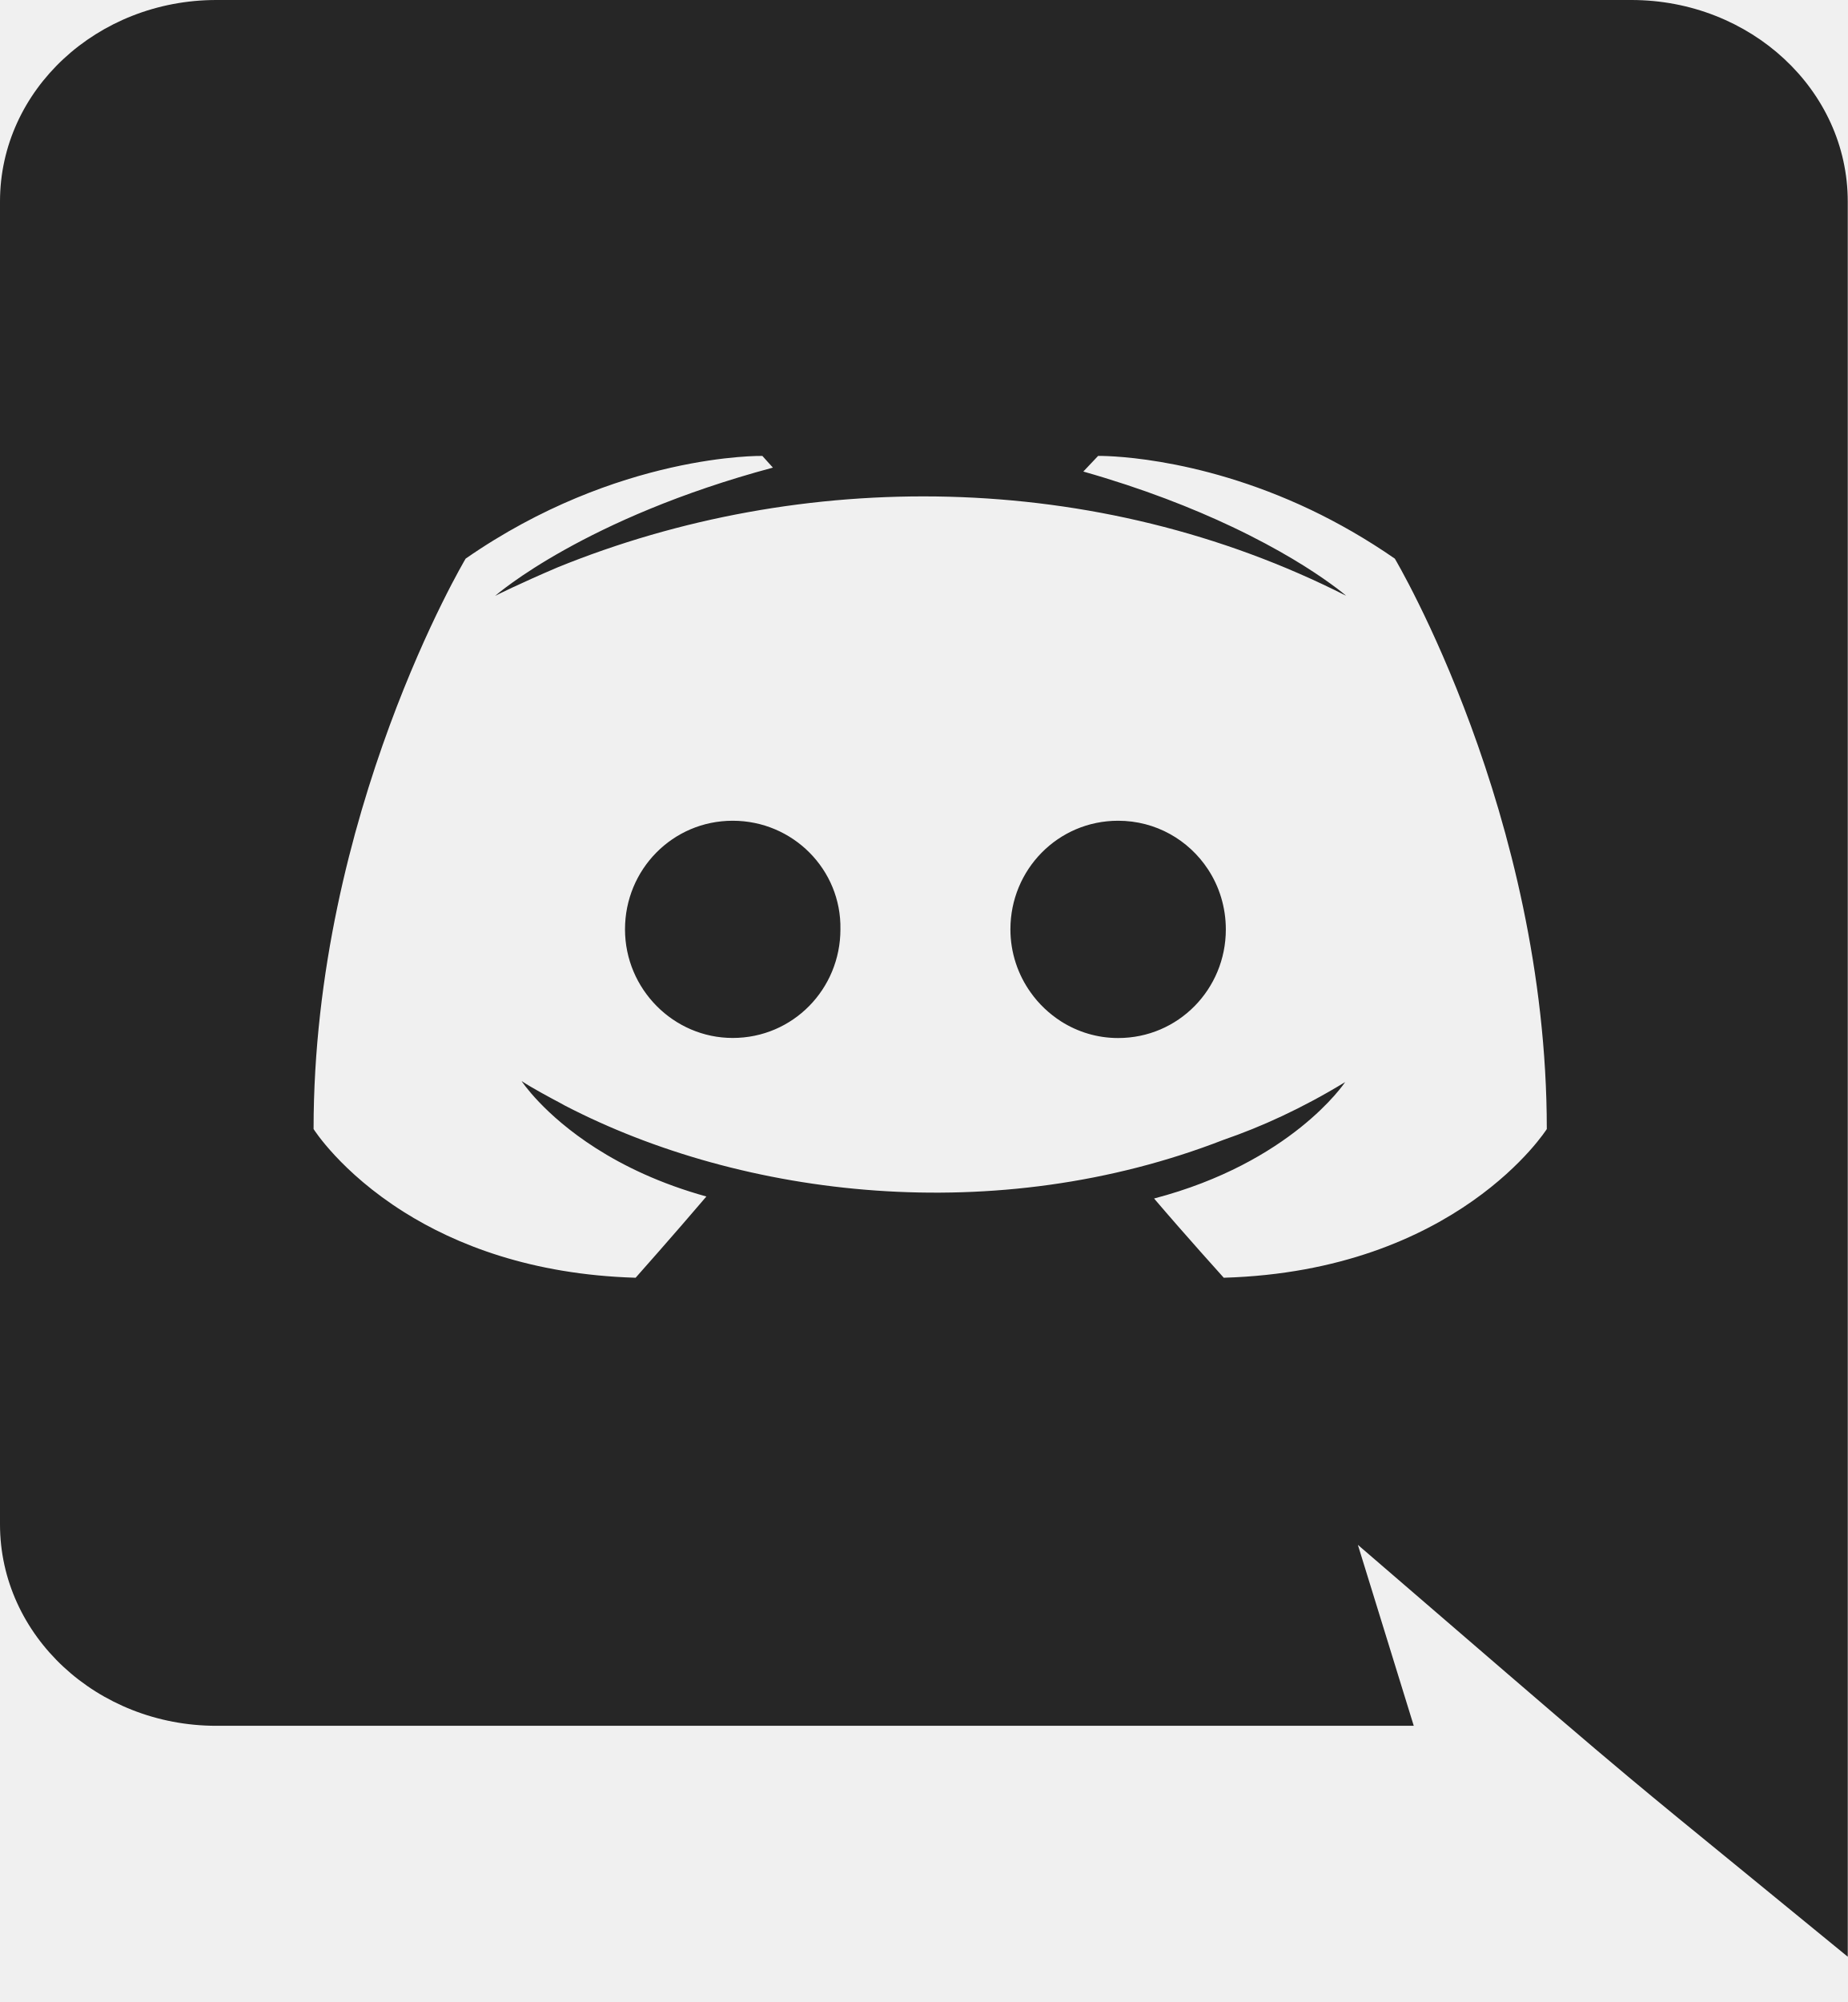
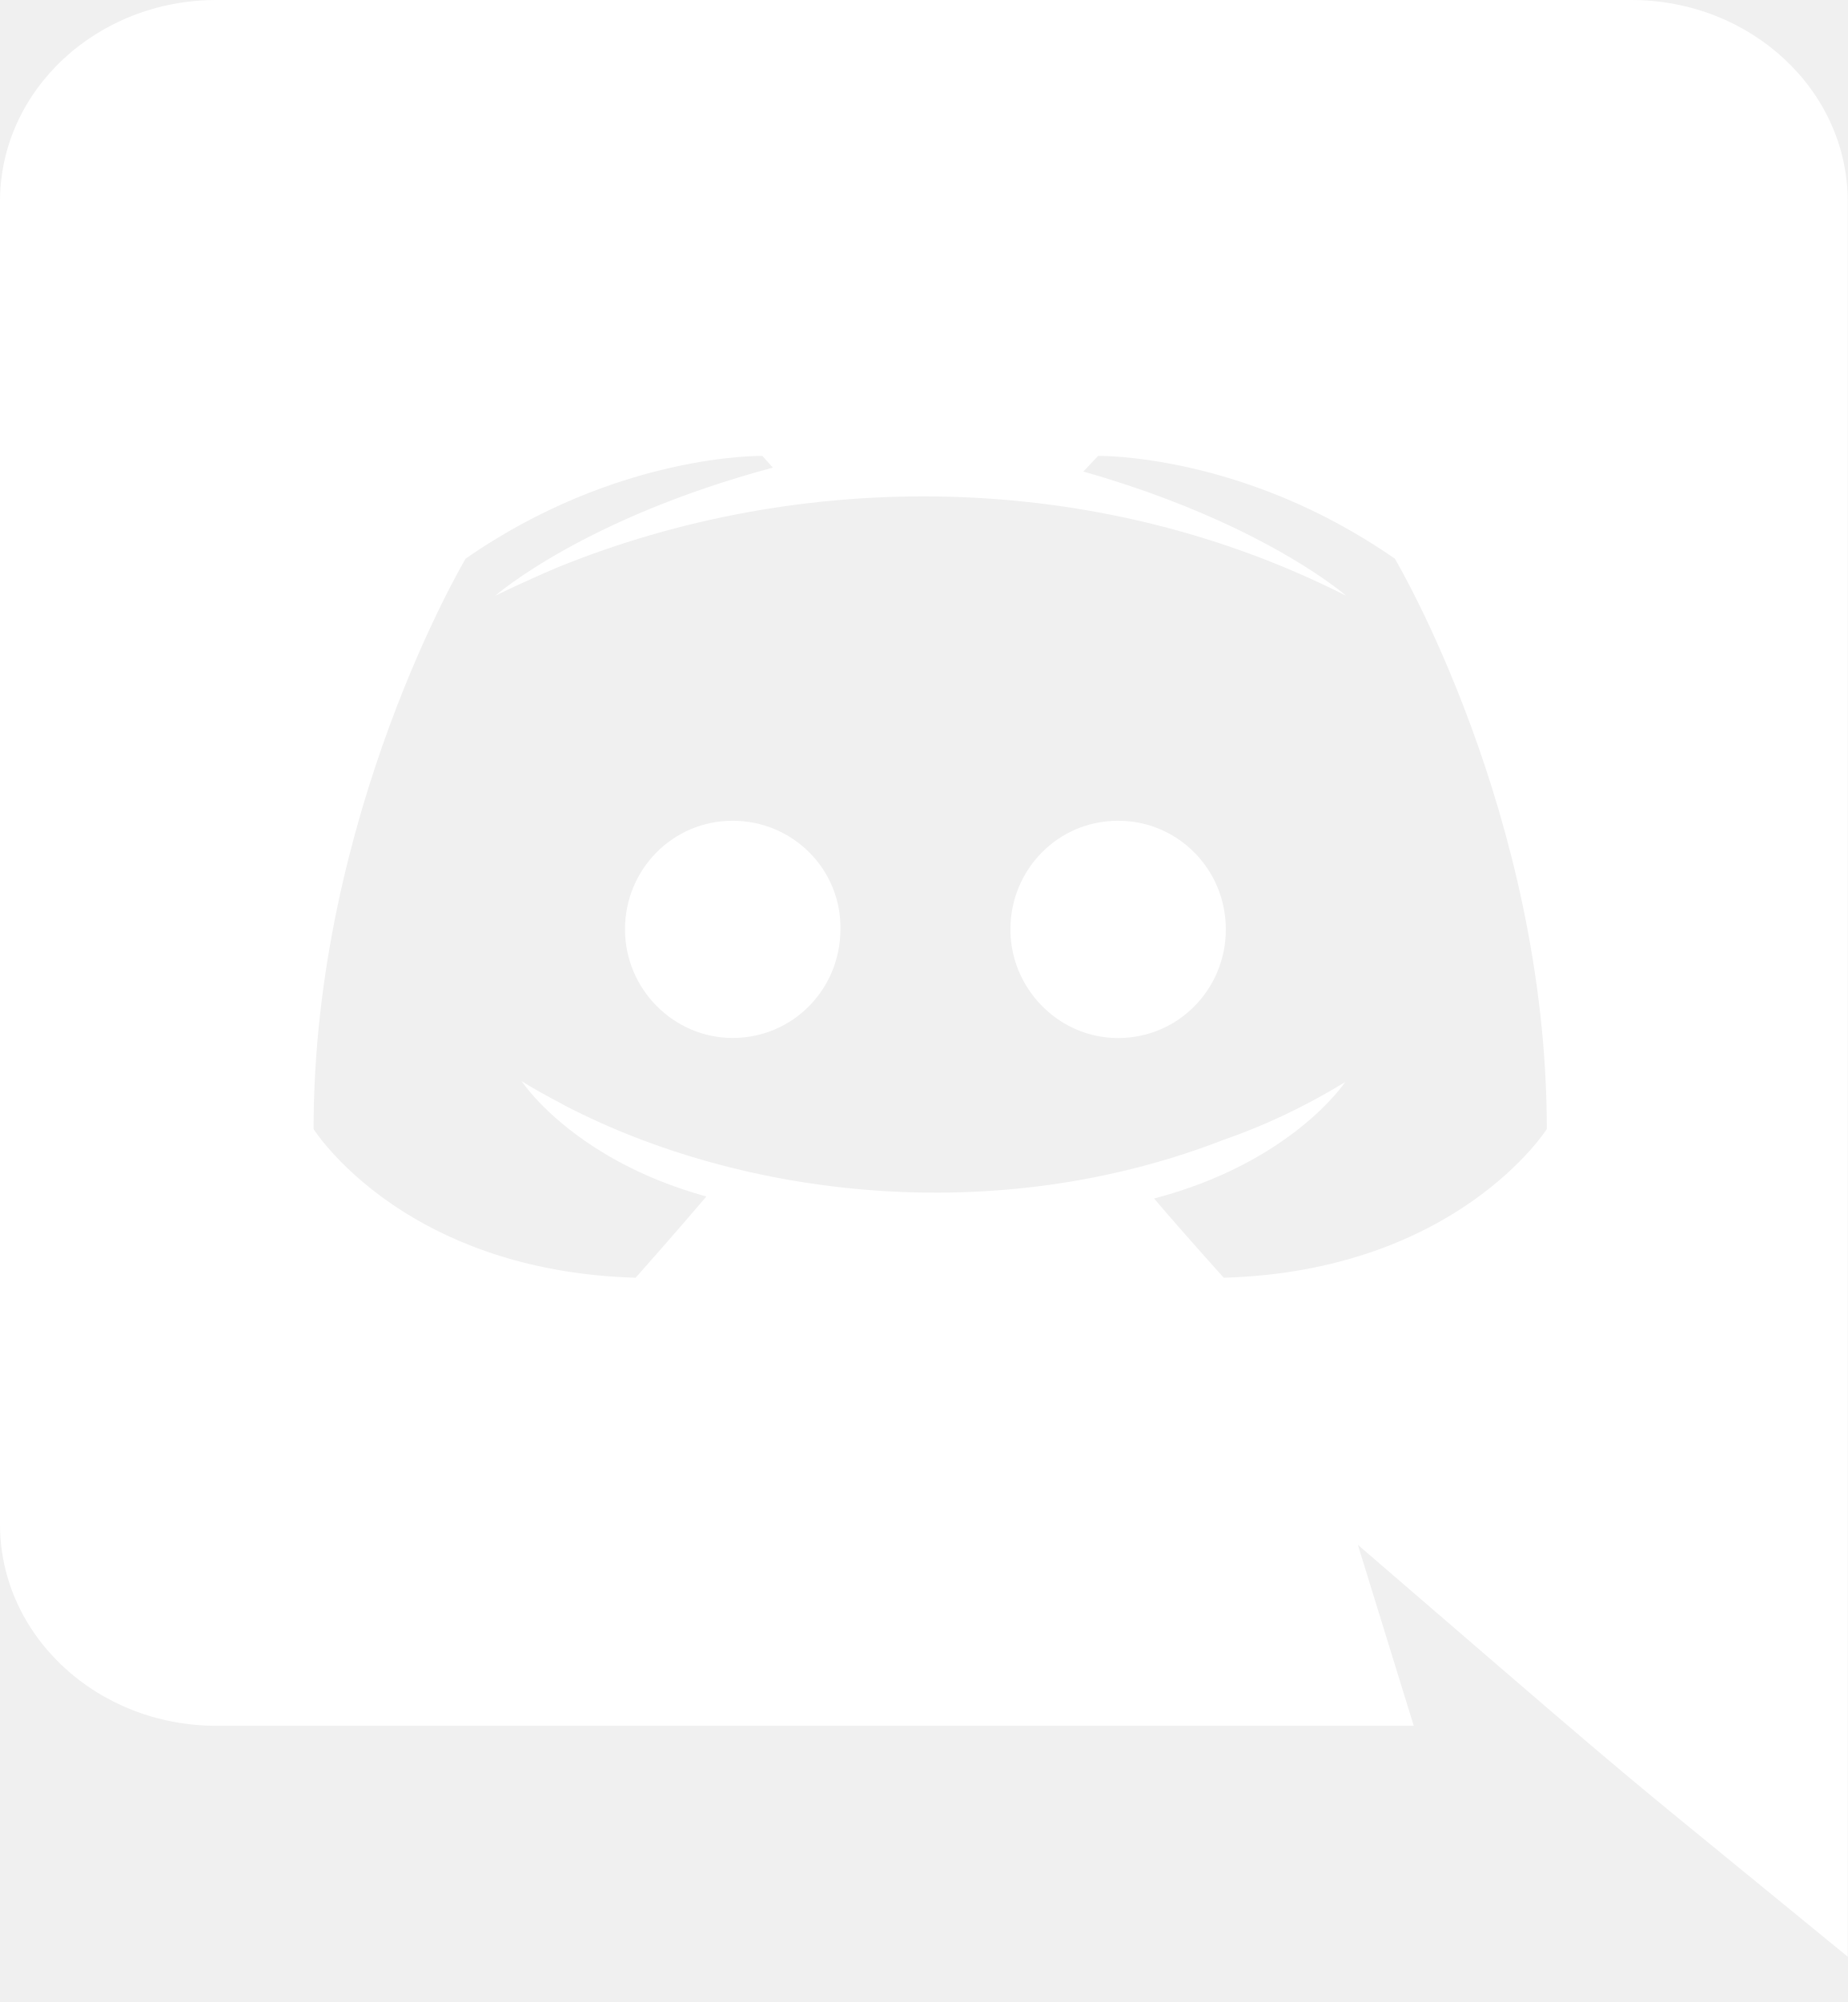
<svg xmlns="http://www.w3.org/2000/svg" width="24" height="26" viewBox="0 0 24 26" fill="none">
-   <path fill-rule="evenodd" clip-rule="evenodd" d="M15.922 12.071C15.922 12.846 15.305 13.481 14.523 13.481C14.252 13.481 13.998 13.402 13.782 13.265C13.628 13.166 13.493 13.039 13.387 12.889C13.222 12.658 13.124 12.374 13.124 12.069C13.124 11.294 13.741 10.659 14.523 10.659C15.014 10.659 15.44 10.91 15.689 11.288C15.837 11.512 15.922 11.782 15.922 12.071ZM24 2.617V25.412C23.45 24.962 23.016 24.607 22.659 24.315C21.965 23.749 21.559 23.417 21.157 23.081C20.586 22.604 20.023 22.119 18.662 20.946C18.362 20.688 18.023 20.395 17.637 20.063L18.363 22.413H2.811C1.262 22.413 0 21.244 0 19.796V2.617C0 1.169 1.262 0 2.811 0H21.189C22.738 0 24 1.169 24 2.617ZM14.99 15.565C16.772 15.098 17.461 14.069 17.472 14.053C16.91 14.396 16.375 14.637 15.895 14.802C12.94 15.952 9.652 15.559 7.337 14.358C7.33 14.354 7.306 14.34 7.27 14.321C7.213 14.291 7.127 14.245 7.037 14.195C6.947 14.145 6.851 14.09 6.775 14.04C6.775 14.04 7.057 14.475 7.739 14.911C8.1 15.142 8.573 15.372 9.175 15.539L9.175 15.539L9.175 15.539C8.764 16.022 8.256 16.594 8.256 16.594C6.898 16.554 5.916 16.162 5.247 15.741C4.424 15.223 4.073 14.663 4.073 14.663C4.073 10.571 6.048 7.255 6.048 7.255C8.023 5.883 9.902 5.921 9.902 5.921L9.902 5.921L9.902 5.921L10.039 6.073C7.594 6.728 6.454 7.719 6.432 7.738C6.445 7.731 6.744 7.581 7.241 7.369C10.401 6.083 14.228 6.084 17.486 7.738C17.486 7.738 17.418 7.678 17.28 7.579C17.051 7.413 16.629 7.138 16.002 6.841C15.495 6.601 14.853 6.346 14.071 6.124L14.071 6.124L14.071 6.124L14.263 5.921C14.263 5.921 15.503 5.896 17.028 6.622C17.379 6.79 17.746 6.998 18.117 7.255L18.117 7.255C18.117 7.255 20.091 10.571 20.091 14.663C20.091 14.663 18.926 16.505 15.895 16.594L15.895 16.594L15.895 16.594C15.895 16.594 15.401 16.047 14.99 15.565ZM8.118 12.069C8.118 11.294 8.735 10.659 9.517 10.659C10.299 10.659 10.93 11.294 10.916 12.069C10.916 12.845 10.299 13.48 9.517 13.48C8.749 13.48 8.118 12.845 8.118 12.069Z" fill="#262626" />
+   <path fill-rule="evenodd" clip-rule="evenodd" d="M15.922 12.071C15.922 12.846 15.305 13.481 14.523 13.481C14.252 13.481 13.998 13.402 13.782 13.265C13.628 13.166 13.493 13.039 13.387 12.889C13.222 12.658 13.124 12.374 13.124 12.069C13.124 11.294 13.741 10.659 14.523 10.659C15.014 10.659 15.44 10.91 15.689 11.288C15.837 11.512 15.922 11.782 15.922 12.071ZM24 2.617V25.412C23.45 24.962 23.016 24.607 22.659 24.315C21.965 23.749 21.559 23.417 21.157 23.081C20.586 22.604 20.023 22.119 18.662 20.946C18.362 20.688 18.023 20.395 17.637 20.063L18.363 22.413H2.811C1.262 22.413 0 21.244 0 19.796V2.617C0 1.169 1.262 0 2.811 0H21.189C22.738 0 24 1.169 24 2.617ZM14.99 15.565C16.772 15.098 17.461 14.069 17.472 14.053C16.91 14.396 16.375 14.637 15.895 14.802C12.94 15.952 9.652 15.559 7.337 14.358C7.33 14.354 7.306 14.34 7.27 14.321C7.213 14.291 7.127 14.245 7.037 14.195C6.947 14.145 6.851 14.09 6.775 14.04C6.775 14.04 7.057 14.475 7.739 14.911C8.1 15.142 8.573 15.372 9.175 15.539L9.175 15.539L9.175 15.539C8.764 16.022 8.256 16.594 8.256 16.594C6.898 16.554 5.916 16.162 5.247 15.741C4.424 15.223 4.073 14.663 4.073 14.663C4.073 10.571 6.048 7.255 6.048 7.255C8.023 5.883 9.902 5.921 9.902 5.921L9.902 5.921L9.902 5.921L10.039 6.073C7.594 6.728 6.454 7.719 6.432 7.738C6.445 7.731 6.744 7.581 7.241 7.369C10.401 6.083 14.228 6.084 17.486 7.738C17.486 7.738 17.418 7.678 17.28 7.579C17.051 7.413 16.629 7.138 16.002 6.841C15.495 6.601 14.853 6.346 14.071 6.124L14.071 6.124L14.071 6.124L14.263 5.921C14.263 5.921 15.503 5.896 17.028 6.622C17.379 6.79 17.746 6.998 18.117 7.255L18.117 7.255C18.117 7.255 20.091 10.571 20.091 14.663C20.091 14.663 18.926 16.505 15.895 16.594L15.895 16.594L15.895 16.594C15.895 16.594 15.401 16.047 14.99 15.565ZM8.118 12.069C8.118 11.294 8.735 10.659 9.517 10.659C10.299 10.659 10.93 11.294 10.916 12.069C10.916 12.845 10.299 13.48 9.517 13.48C8.749 13.48 8.118 12.845 8.118 12.069Z" fill="#fff" />
</svg>
